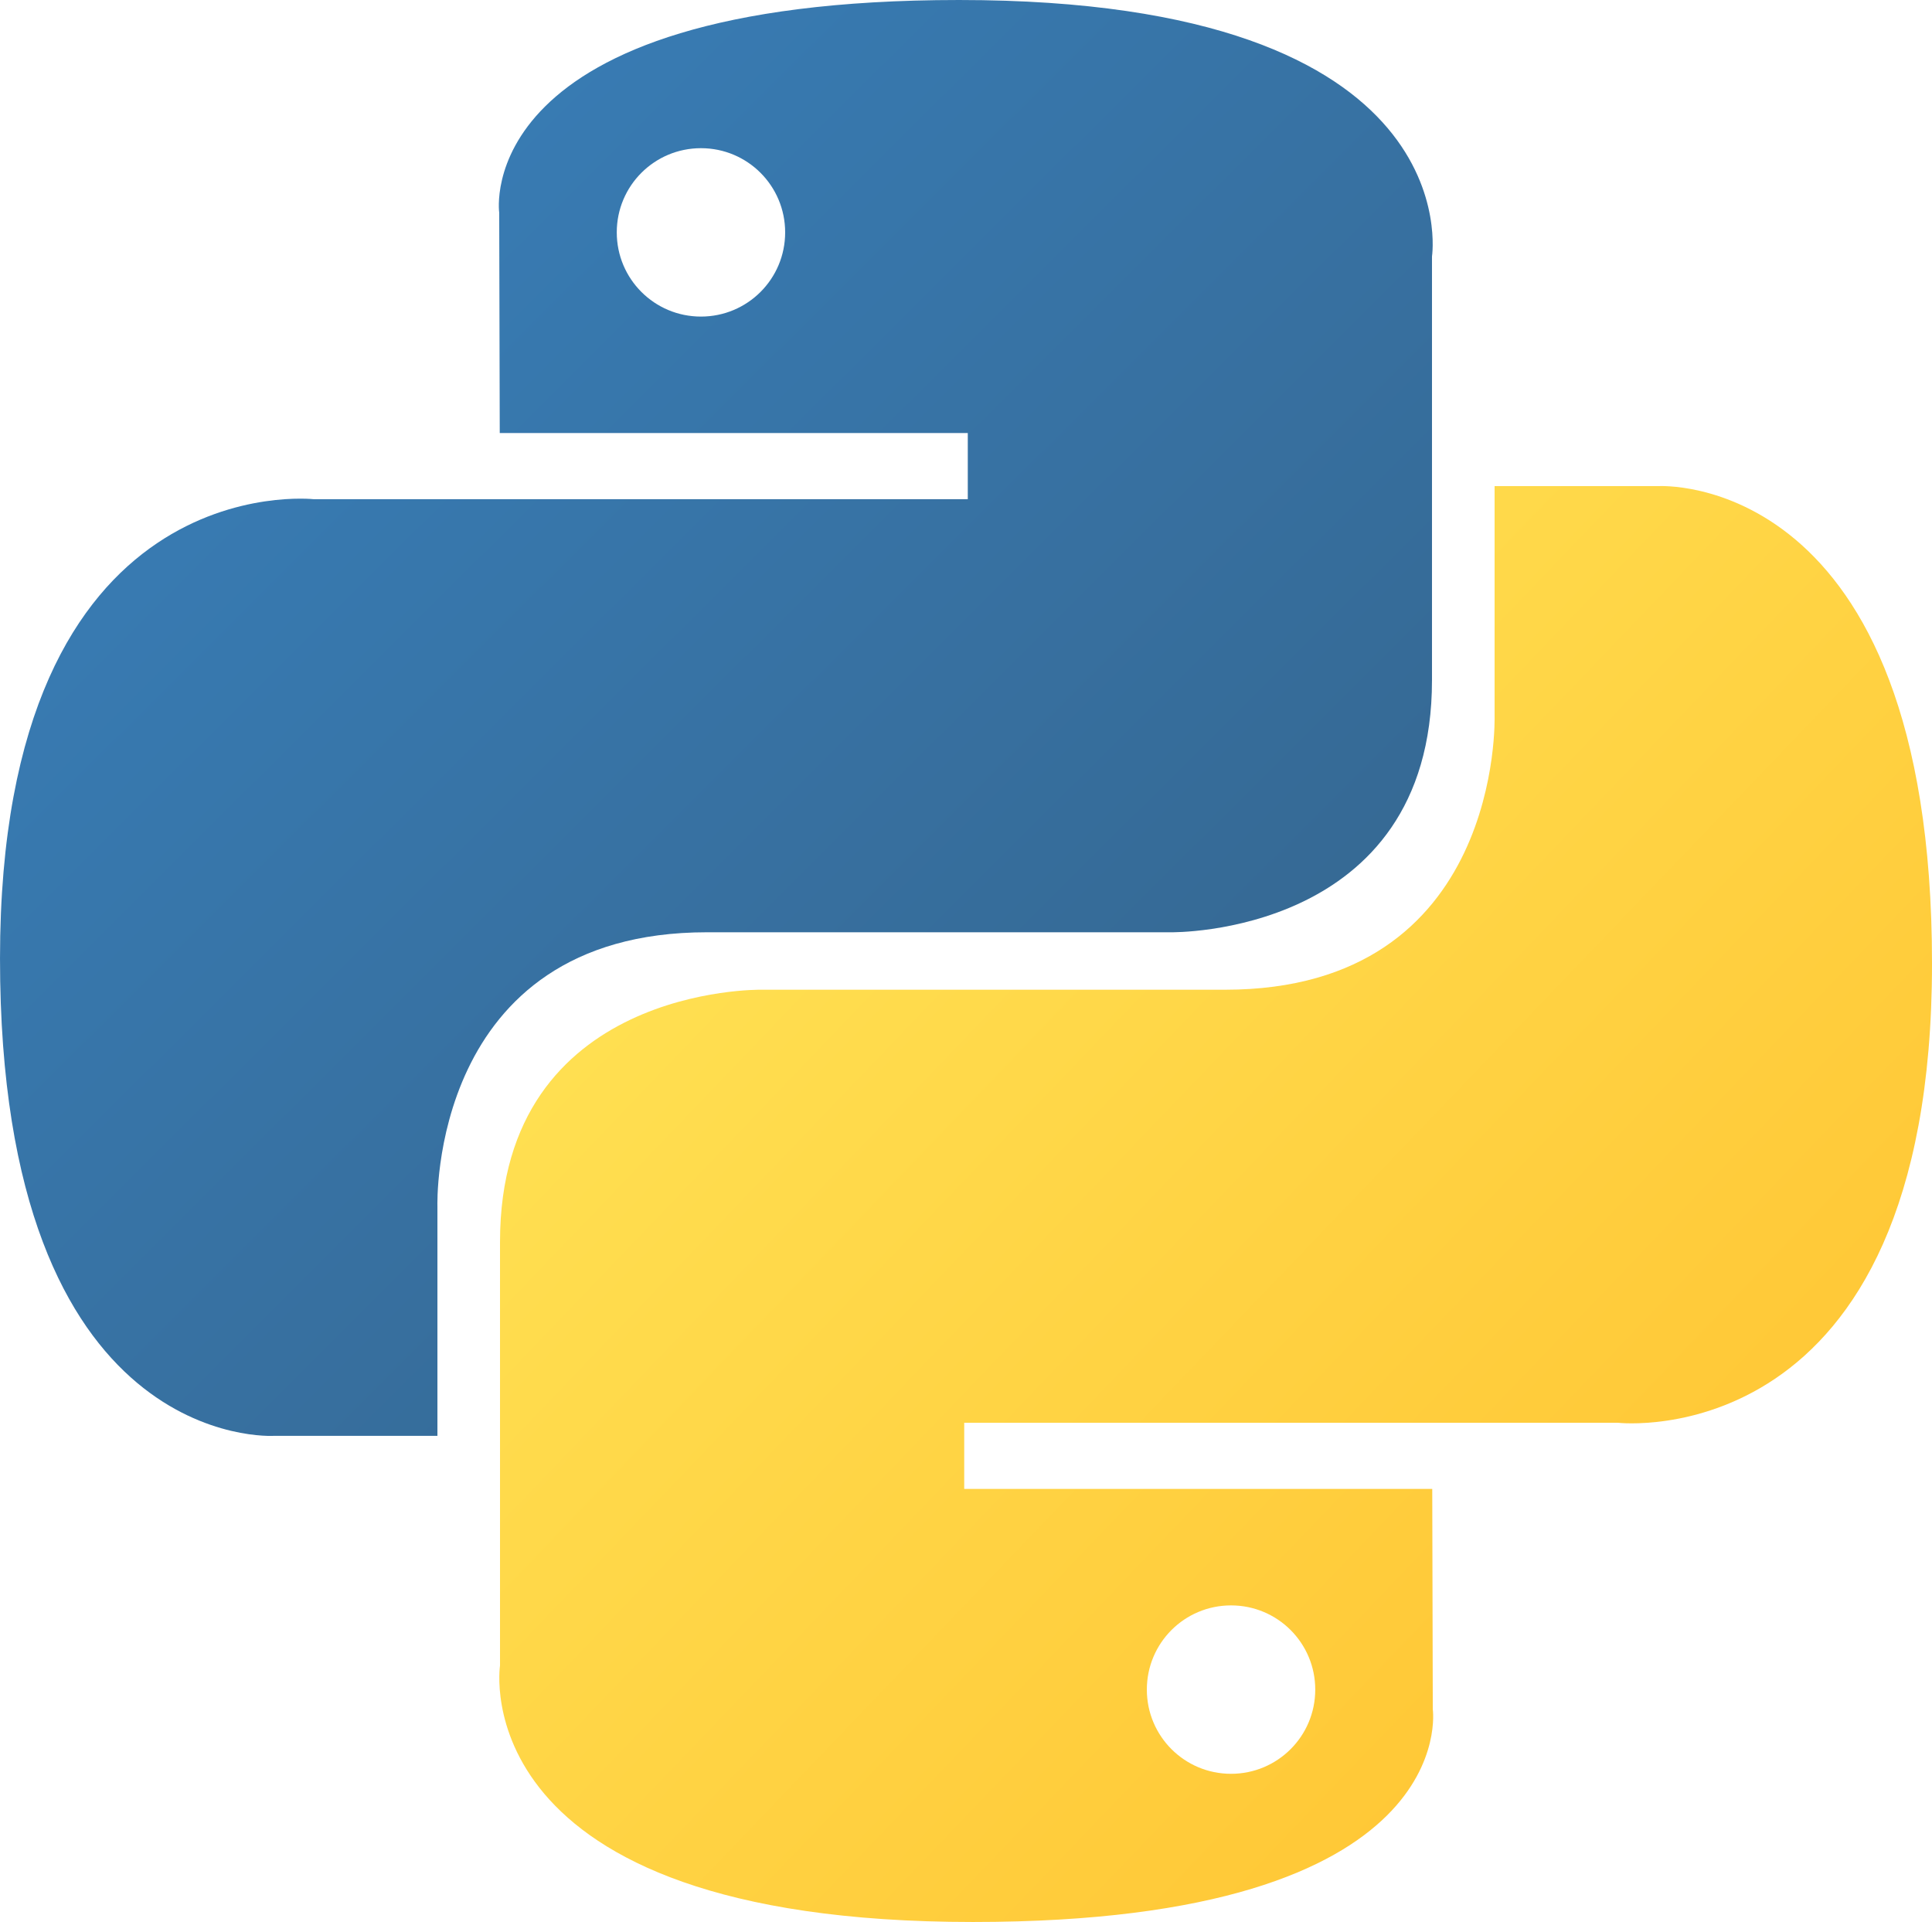
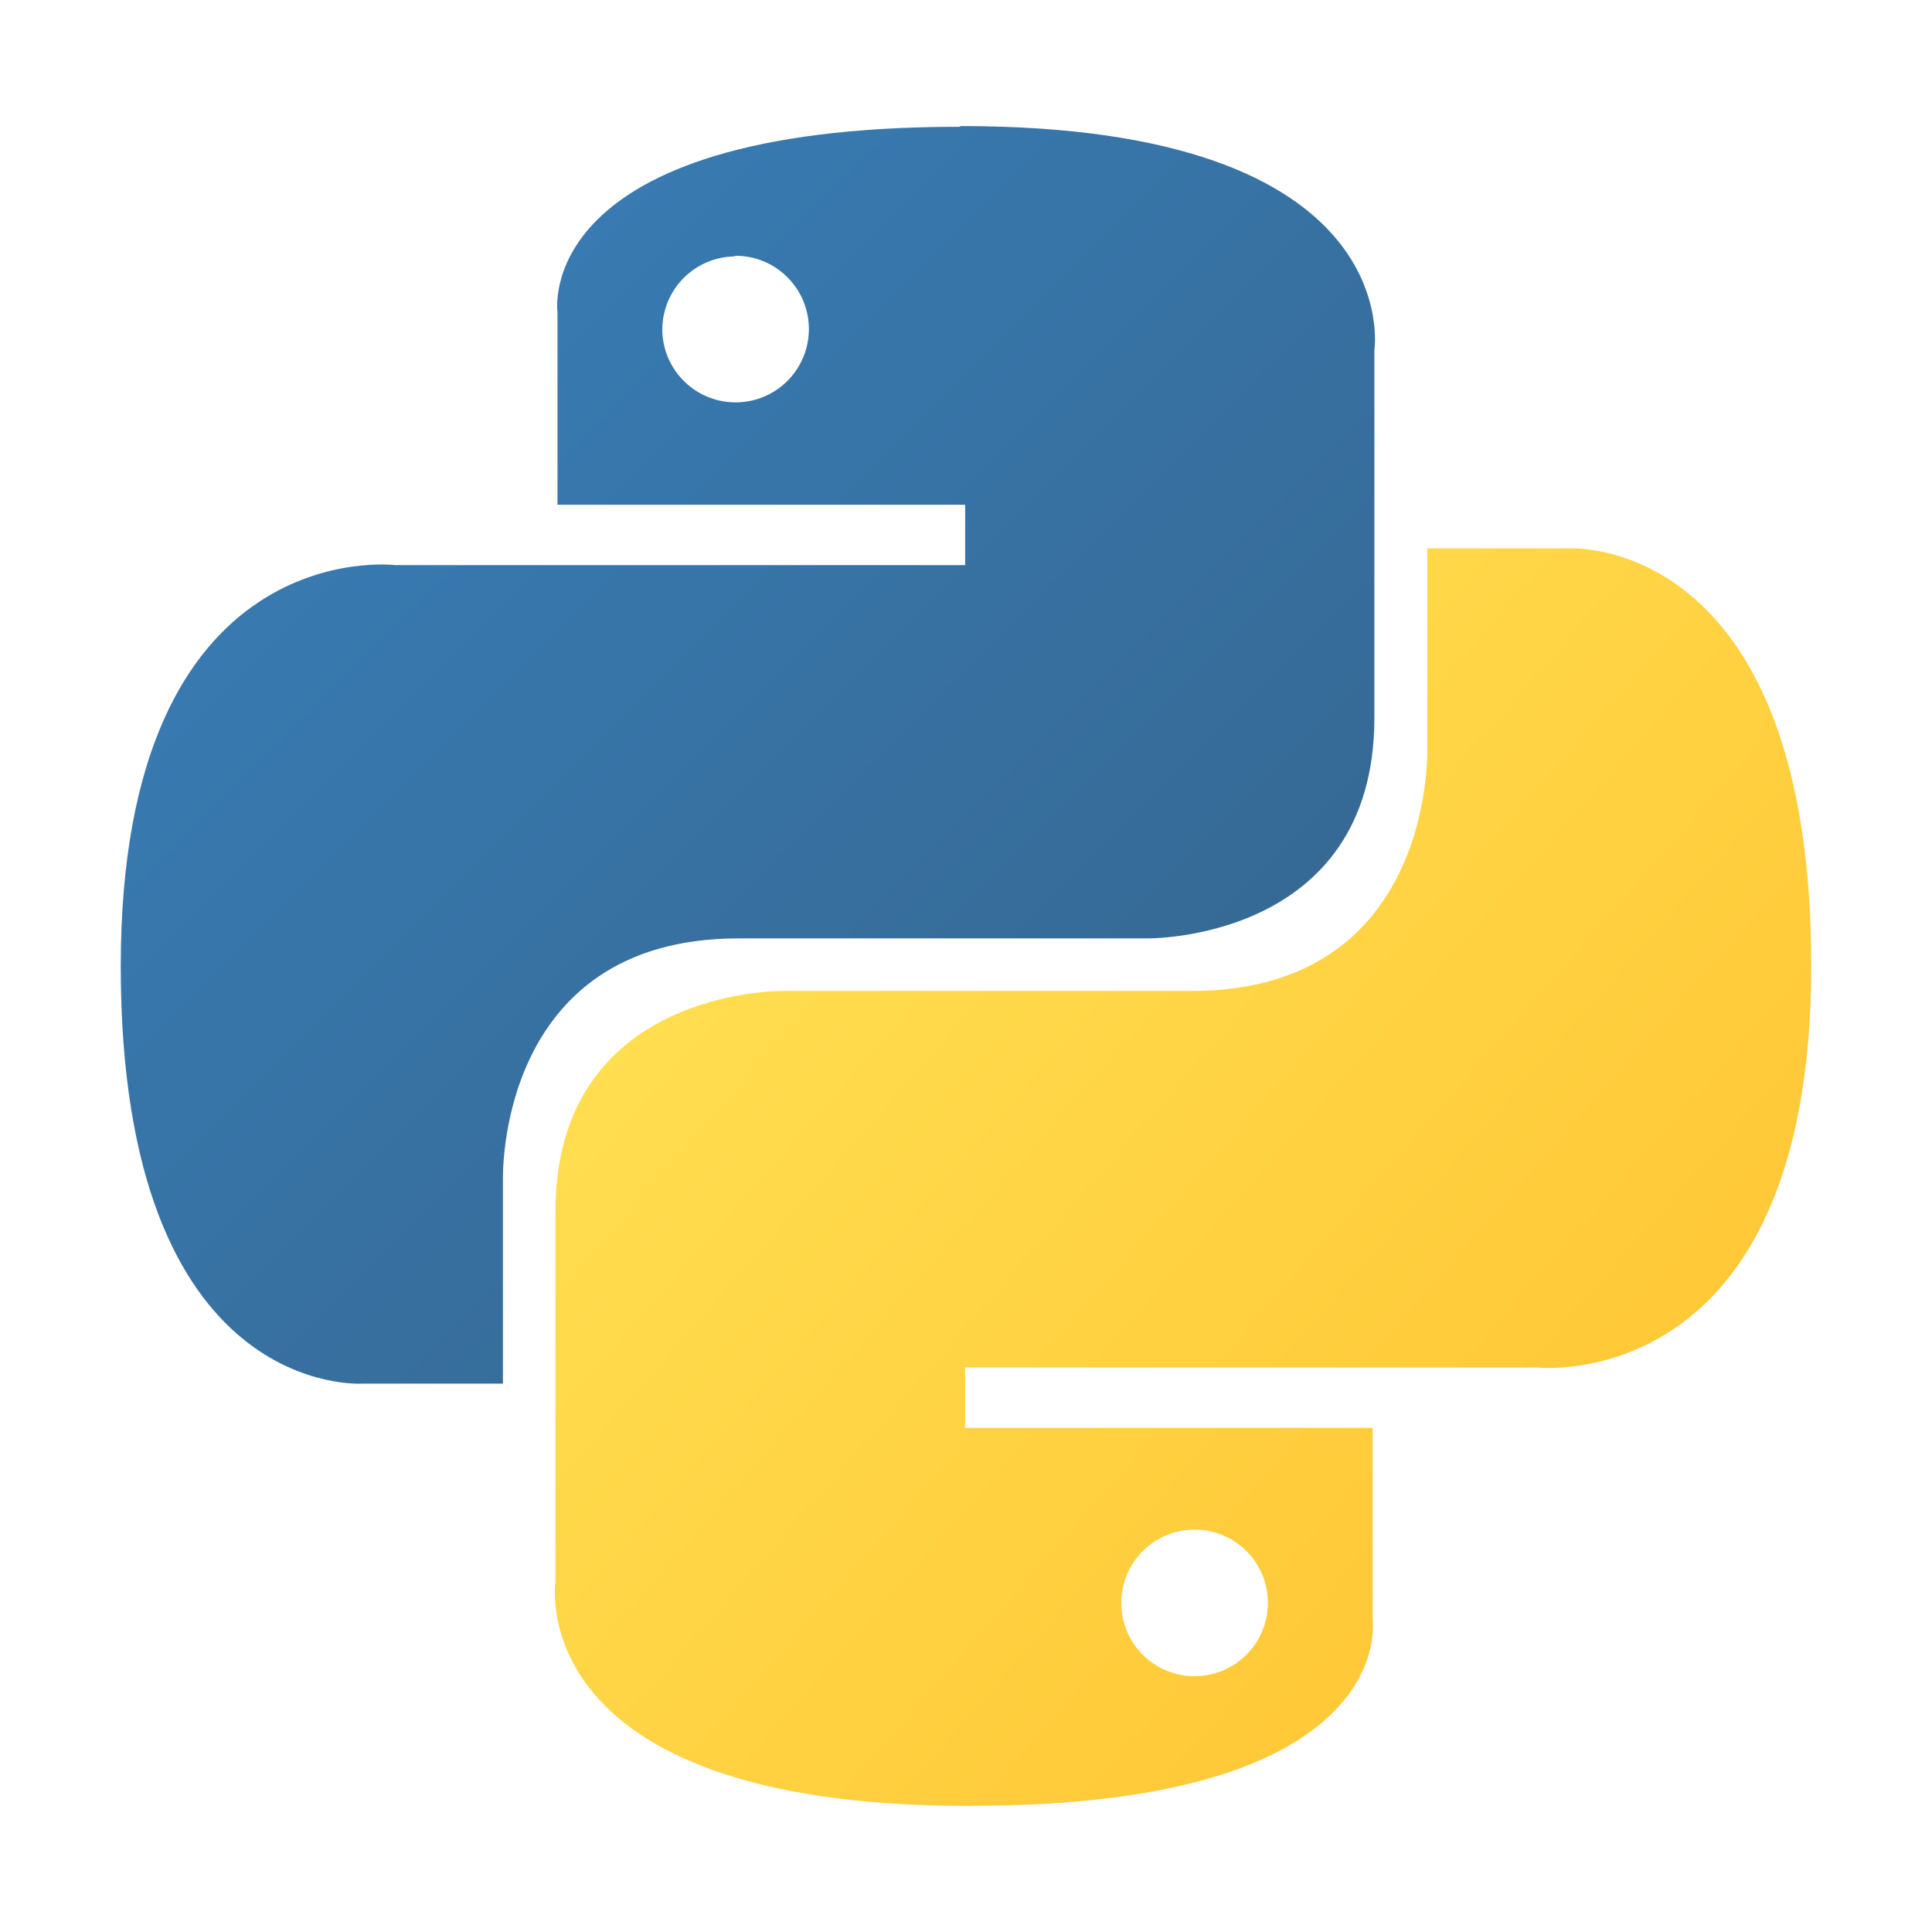
- <svg xmlns="http://www.w3.org/2000/svg" xmlns:xlink="http://www.w3.org/1999/xlink" width="110.421" height="109.846" id="svg2169" version="1.0">
-   <defs id="defs2171">
-     <linearGradient id="linearGradient11301">
-       <stop id="stop11303" offset="0" style="stop-color:#ffe052;stop-opacity:1" />
-       <stop id="stop11305" offset="1" style="stop-color:#ffc331;stop-opacity:1" />
-     </linearGradient>
-     <linearGradient gradientUnits="userSpaceOnUse" y2="168.101" x2="147.777" y1="111.921" x1="89.137" id="linearGradient11307" xlink:href="#linearGradient11301" />
-     <linearGradient id="linearGradient9515">
-       <stop id="stop9517" offset="0" style="stop-color:#387eb8;stop-opacity:1" />
-       <stop id="stop9519" offset="1" style="stop-color:#366994;stop-opacity:1" />
-     </linearGradient>
-     <linearGradient gradientUnits="userSpaceOnUse" y2="131.853" x2="110.149" y1="77.07" x1="55.549" id="linearGradient9521" xlink:href="#linearGradient9515" />
-   </defs>
-   <g id="layer1" transform="translate(-473.3609,-251.7249)">
-     <g id="g1894" transform="translate(428.4234,184.2561)">
-       <path style="opacity:1;color:#000000;fill:url(#linearGradient9521);fill-opacity:1;fill-rule:nonzero;stroke:none;stroke-width:1;stroke-linecap:butt;stroke-linejoin:miter;marker:none;marker-start:none;marker-mid:none;marker-end:none;stroke-miterlimit:4;stroke-dasharray:none;stroke-dashoffset:0;stroke-opacity:1;visibility:visible;display:inline;overflow:visible" d="M 99.75,67.469 C 71.718,67.469 73.469,79.625 73.469,79.625 L 73.5,92.219 L 100.25,92.219 L 100.25,96 L 62.875,96 C 62.875,96 44.938,93.966 44.938,122.25 C 44.937,150.534 60.594,149.531 60.594,149.531 L 69.938,149.531 L 69.938,136.406 C 69.938,136.406 69.434,120.75 85.344,120.75 C 101.254,120.75 111.875,120.75 111.875,120.75 C 111.875,120.75 126.781,120.991 126.781,106.344 C 126.781,91.697 126.781,82.125 126.781,82.125 C 126.781,82.125 129.044,67.469 99.75,67.469 z M 85,75.938 C 87.661,75.937 89.812,78.089 89.812,80.75 C 89.813,83.411 87.661,85.562 85,85.562 C 82.339,85.563 80.188,83.411 80.188,80.75 C 80.187,78.089 82.339,75.938 85,75.938 z " id="path8615" />
-       <path id="path8620" d="M 100.546,177.315 C 128.578,177.315 126.827,165.159 126.827,165.159 L 126.796,152.565 L 100.046,152.565 L 100.046,148.784 L 137.421,148.784 C 137.421,148.784 155.359,150.818 155.359,122.534 C 155.359,94.249 139.702,95.252 139.702,95.252 L 130.359,95.252 L 130.359,108.377 C 130.359,108.377 130.862,124.034 114.952,124.034 C 99.042,124.034 88.421,124.034 88.421,124.034 C 88.421,124.034 73.515,123.793 73.515,138.44 C 73.515,153.087 73.515,162.659 73.515,162.659 C 73.515,162.659 71.252,177.315 100.546,177.315 z M 115.296,168.846 C 112.635,168.846 110.484,166.695 110.484,164.034 C 110.484,161.372 112.635,159.221 115.296,159.221 C 117.958,159.221 120.109,161.372 120.109,164.034 C 120.109,166.695 117.958,168.846 115.296,168.846 z " style="opacity:1;color:#000000;fill:url(#linearGradient11307);fill-opacity:1;fill-rule:nonzero;stroke:none;stroke-width:1;stroke-linecap:butt;stroke-linejoin:miter;marker:none;marker-start:none;marker-mid:none;marker-end:none;stroke-miterlimit:4;stroke-dasharray:none;stroke-dashoffset:0;stroke-opacity:1;visibility:visible;display:inline;overflow:visible" />
-     </g>
+ <svg xmlns="http://www.w3.org/2000/svg" viewBox="0 0 32 32" fill="#000000">
+   <g id="SVGRepo_bgCarrier" stroke-width="0" />
+   <g id="SVGRepo_tracerCarrier" stroke-linecap="round" stroke-linejoin="round" />
+   <g id="SVGRepo_iconCarrier">
+     <defs>
+       <linearGradient id="a" x1="-133.268" y1="-202.91" x2="-133.198" y2="-202.84" gradientTransform="translate(25243.061 38519.17) scale(189.38 189.81)" gradientUnits="userSpaceOnUse">
+         <stop offset="0" stop-color="#387eb8" />
+         <stop offset="1" stop-color="#366994" />
+       </linearGradient>
+       <linearGradient id="b" x1="-133.575" y1="-203.203" x2="-133.495" y2="-203.133" gradientTransform="translate(25309.061 38583.42) scale(189.38 189.81)" gradientUnits="userSpaceOnUse">
+         <stop offset="0" stop-color="#ffe052" />
+         <stop offset="1" stop-color="#ffc331" />
+       </linearGradient>
+     </defs>
+     <path d="M15.885,2.1c-7.1,0-6.651,3.07-6.651,3.07V8.36h6.752v1H6.545S2,8.8,2,16.005s4.013,6.912,4.013,6.912H8.33V19.556s-.13-4.013,3.9-4.013h6.762s3.772.06,3.772-3.652V5.8s.572-3.712-6.842-3.712h0ZM12.153,4.237a1.214,1.214,0,1,1-1.183,1.244v-.02a1.214,1.214,0,0,1,1.214-1.214h0Z" style="fill:url(#a)" />
+     <path d="M16.085,29.91c7.1,0,6.651-3.08,6.651-3.08V23.65H15.985v-1h9.47S30,23.158,30,15.995s-4.013-6.912-4.013-6.912H23.64V12.4s.13,4.013-3.9,4.013H12.975S9.2,16.356,9.2,20.068V26.2s-.572,3.712,6.842,3.712h.04Zm3.732-2.147A1.214,1.214,0,1,1,21,26.519v.03a1.214,1.214,0,0,1-1.214,1.214h.03Z" style="fill:url(#b)" />
  </g>
</svg>
